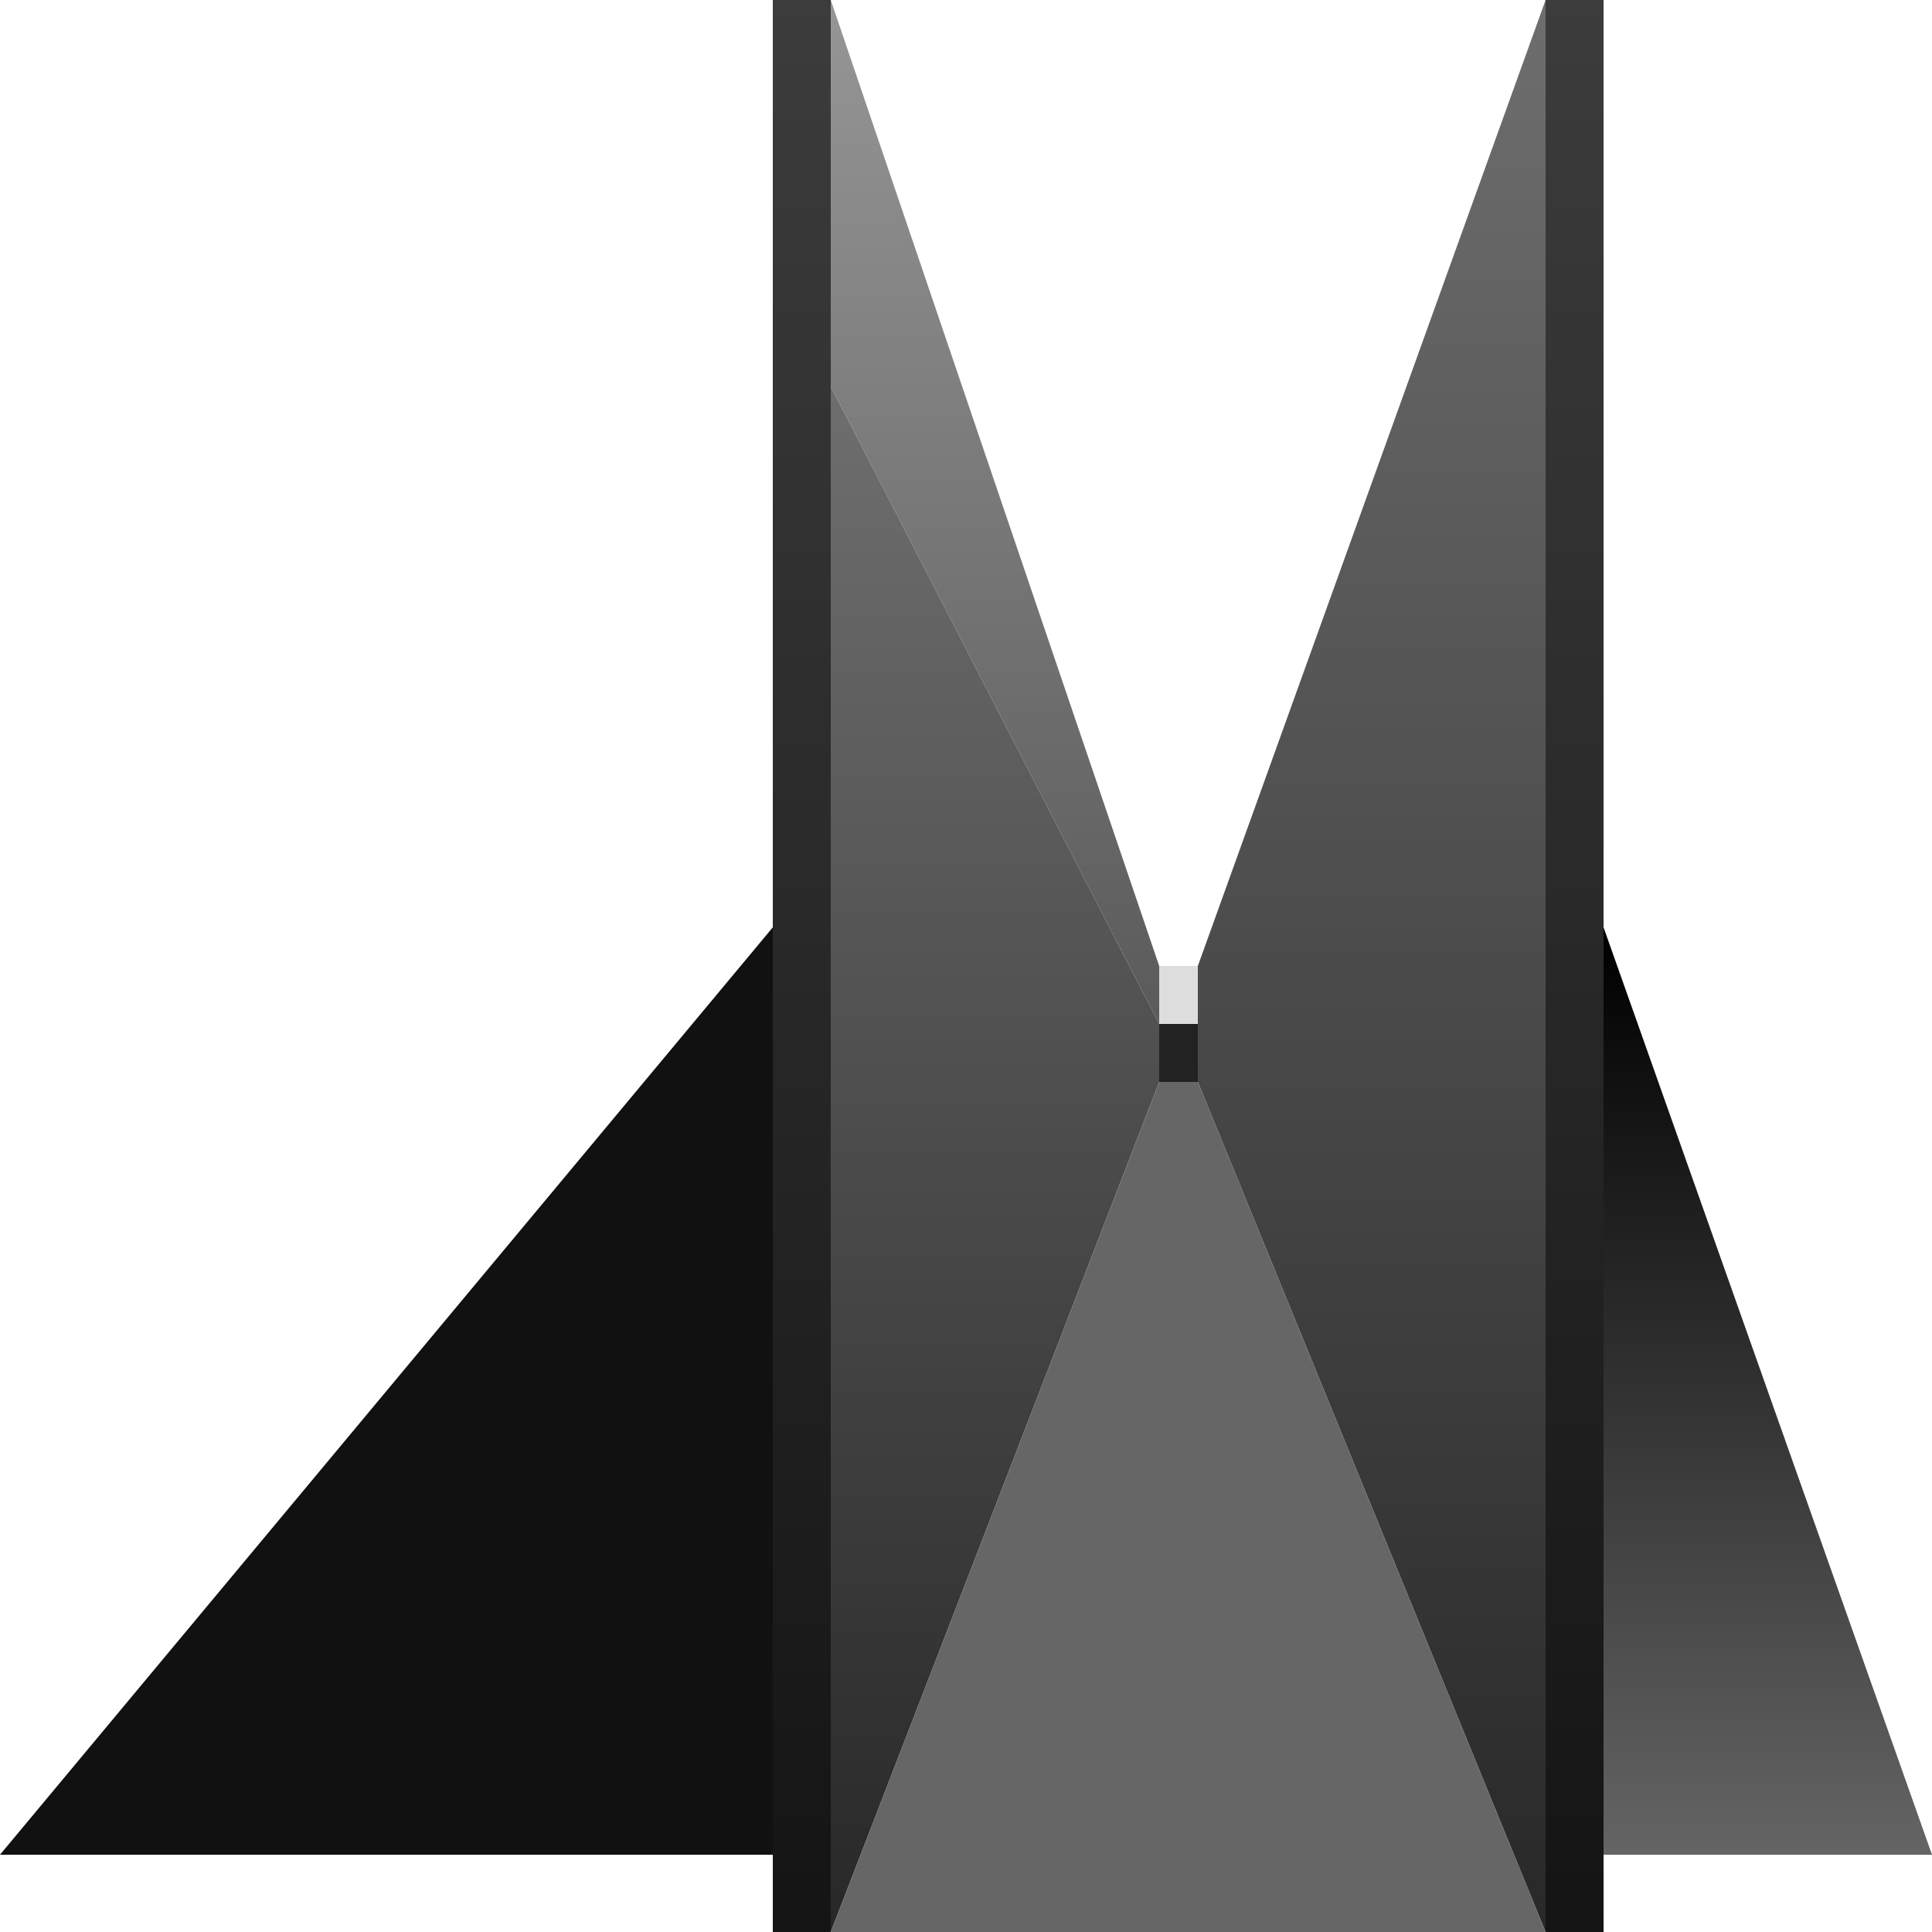
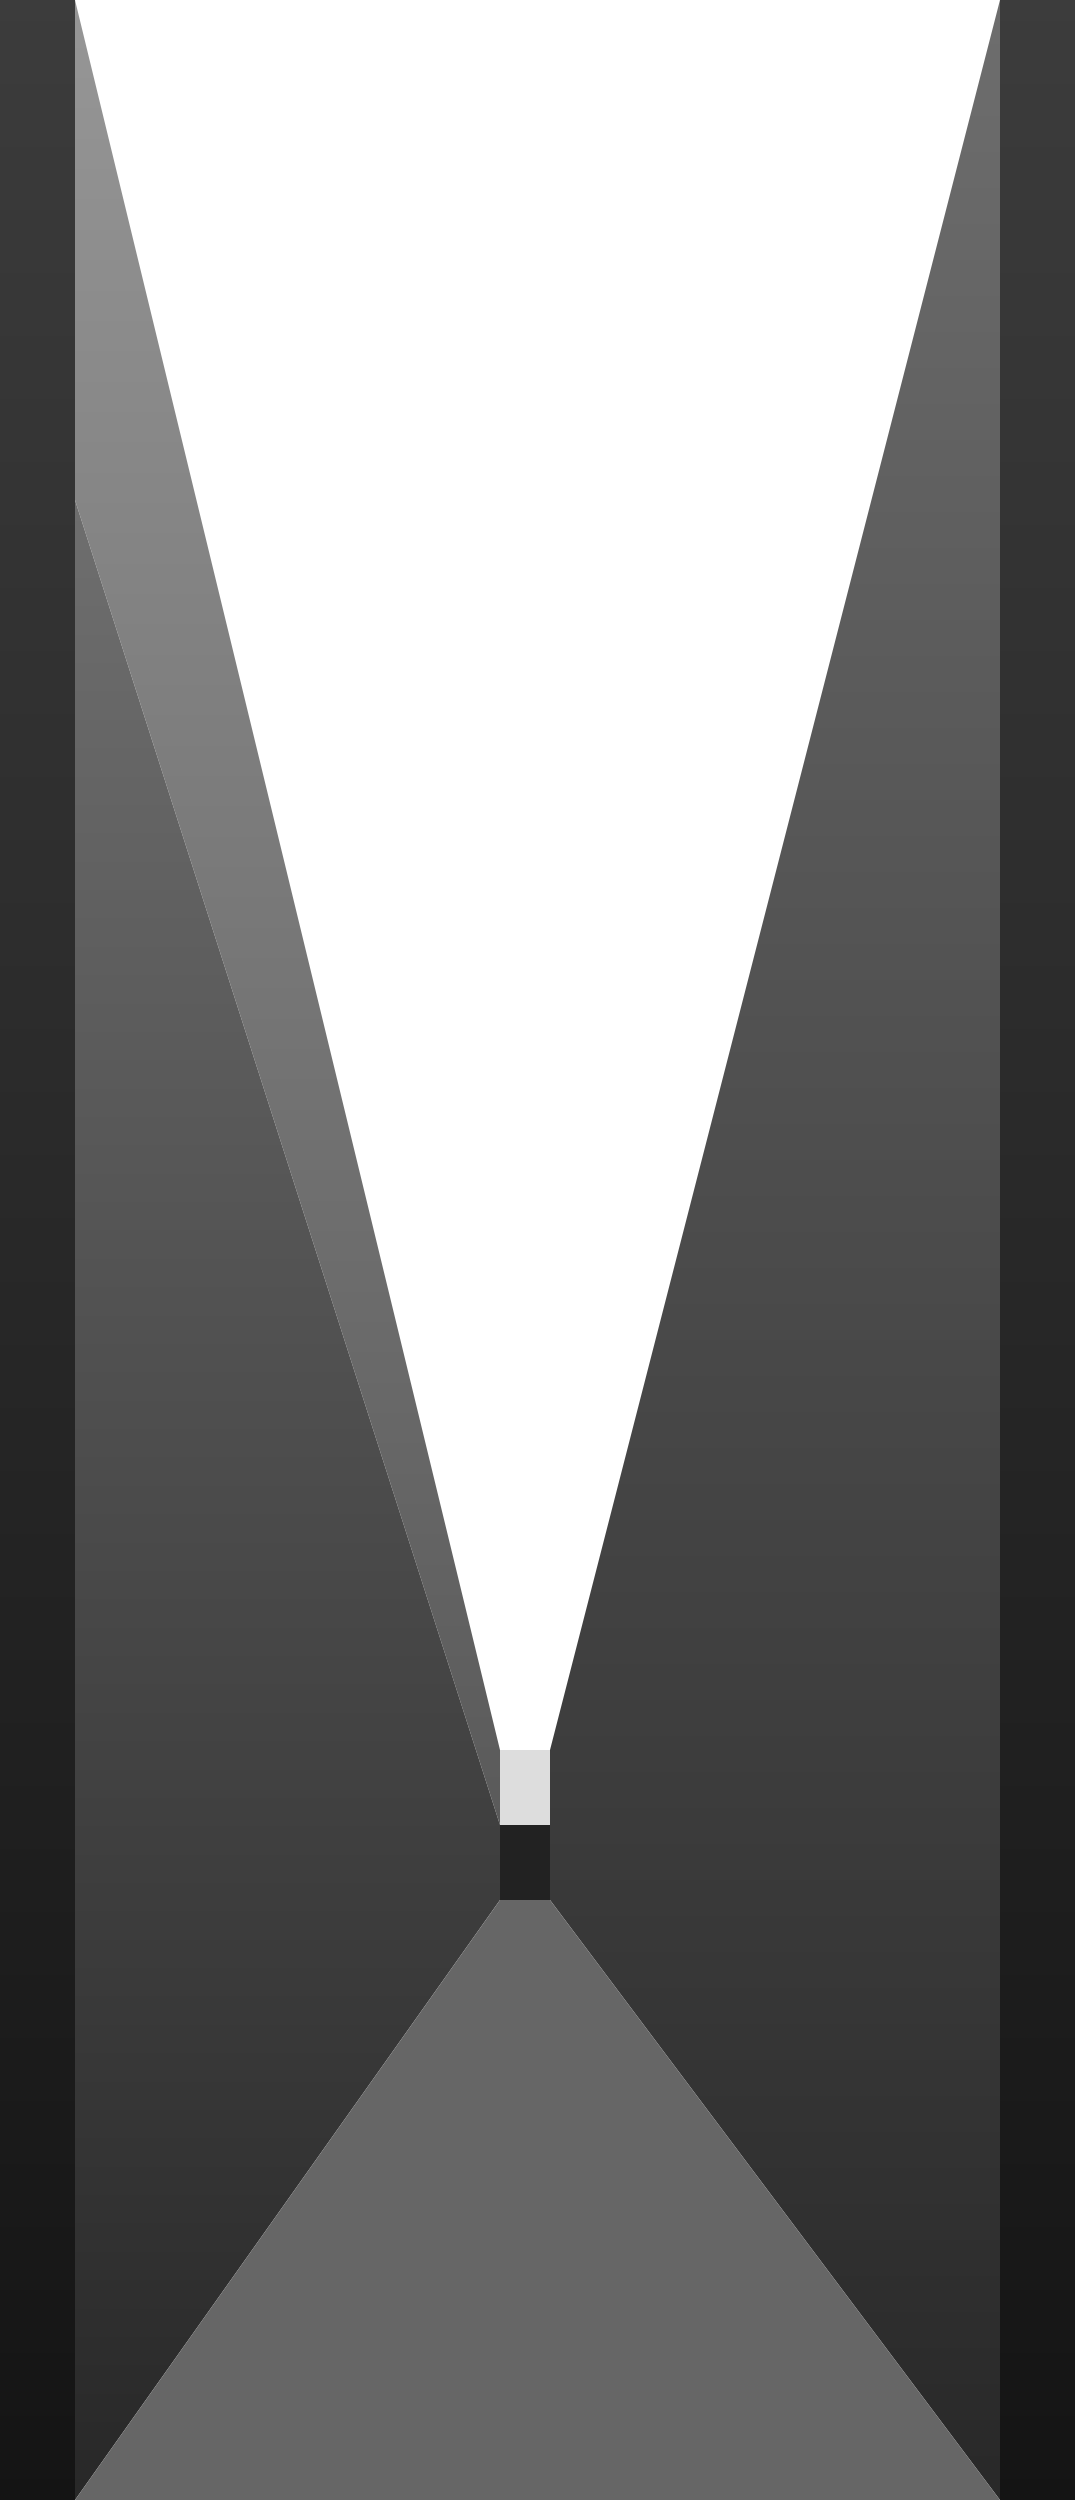
- <svg xmlns="http://www.w3.org/2000/svg" width="500" height="500">
+ <svg xmlns="http://www.w3.org/2000/svg" width="215" height="500">
  <defs>
    <linearGradient id="post" x1="0%" y1="0%" x2="0%" y2="100%">
      <stop offset="0%" style="stop-color:rgb(60,60,60);stop-opacity:1" />
      <stop offset="100%" style="stop-color:rgb(20,20,20);stop-opacity:1" />
    </linearGradient>
    <linearGradient id="vp1" x1="0%" y1="0%" x2="0%" y2="100%">
      <stop offset="0%" style="stop-color:rgb(150,150,150);stop-opacity:1" />
      <stop offset="100%" style="stop-color:rgb(90,90,90);stop-opacity:1" />
    </linearGradient>
    <linearGradient id="vp2" x1="0%" y1="0%" x2="0%" y2="100%">
      <stop offset="0%" style="stop-color:rgb(110,110,110);stop-opacity:1" />
      <stop offset="100%" style="stop-color:rgb(40,40,40);stop-opacity:1" />
    </linearGradient>
-     <linearGradient id="trepp" x1="0%" y1="0%" x2="0%" y2="100%">
-       <stop offset="0%" style="stop-color:rgb(0,0,0);stop-opacity:1" />
-       <stop offset="100%" style="stop-color:rgb(100,100,100);stop-opacity:1" />
-     </linearGradient>
  </defs>
  <g>
-     <rect id="post1" height="500" width="15" y="0" x="200" stroke-width="0" fill="url(#post)" />
-     <rect id="post2" height="500" width="15" y="0" x="400" stroke-width="0" fill="url(#post)" />
-     <rect id="aken1" height="15" width="10" y="250" x="300" stroke-width="0" fill="#ddd" />
-     <rect id="aken2" height="15" width="10" y="265" x="300" stroke-width="0" fill="#222" />
-     <polygon id="v1" points="215,0 300,250 300,265 215,100" stroke-width="0" fill="url(#vp1)" />
-     <polygon id="v2" points="215,100 300,265 300,280 215,500" stroke-width="0" fill="url(#vp2)" />
-     <polygon id="p2" points="310,250 400,0 400,500 310,280" stroke-width="0" fill="url(#vp2)" />
-     <polygon id="tee" points="215,500 300,280 310,280 400,500" stroke-width="0" fill="#666" />
-     <polygon id="trepp" points="415,240 500,480 415,480" stroke-width="0" fill="url(#trepp)" />
-     <polygon id="vari" points="200,240 200,480 0,480" stroke-width="0" fill="#111" />
+     <rect id="post1" stroke-width="0" height="500" width="15" x="0" y="0" fill="url(#post)" />
+     <rect id="post2" stroke-width="0" height="500" width="15" x="200" y="0" fill="url(#post)" />
+     <rect id="aken1" stroke-width="0" height="15" width="10" x="100" y="350" fill="#ddd" />
+     <rect id="aken2" stroke-width="0" height="15" width="10" x="100" y="365" fill="#222" />
+     <polygon stroke-width="0" id="v1" fill="url(#vp1)" points=" 15,0    100,350  100,365   15,100" />
+     <polygon stroke-width="0" id="v2" fill="url(#vp2)" points=" 15,100  100,365  100,380   15,500" />
+     <polygon stroke-width="0" id="p2" fill="url(#vp2)" points="110,350  200,0    200,500  110,380" />
+     <polygon stroke-width="0" id="tee" fill="#666" points=" 15,500  100,380  110,380  200,500" />
  </g>
</svg>
